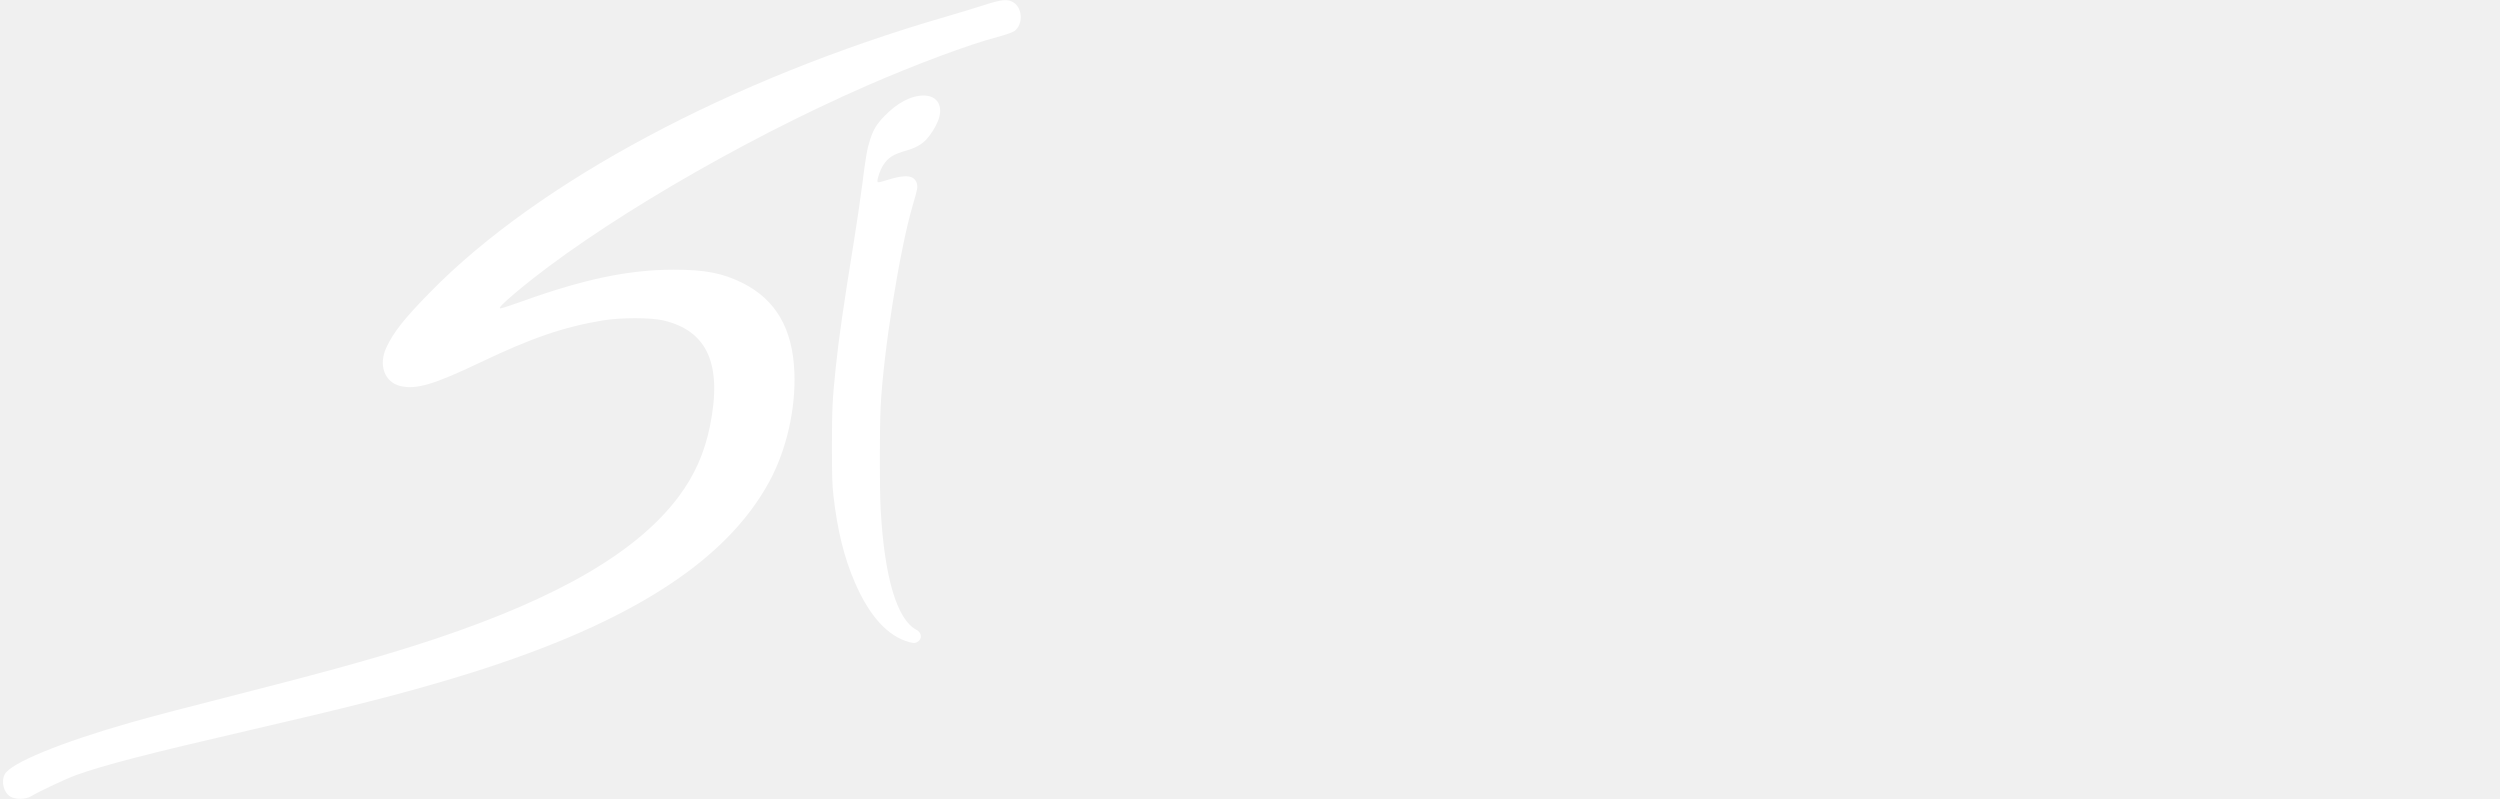
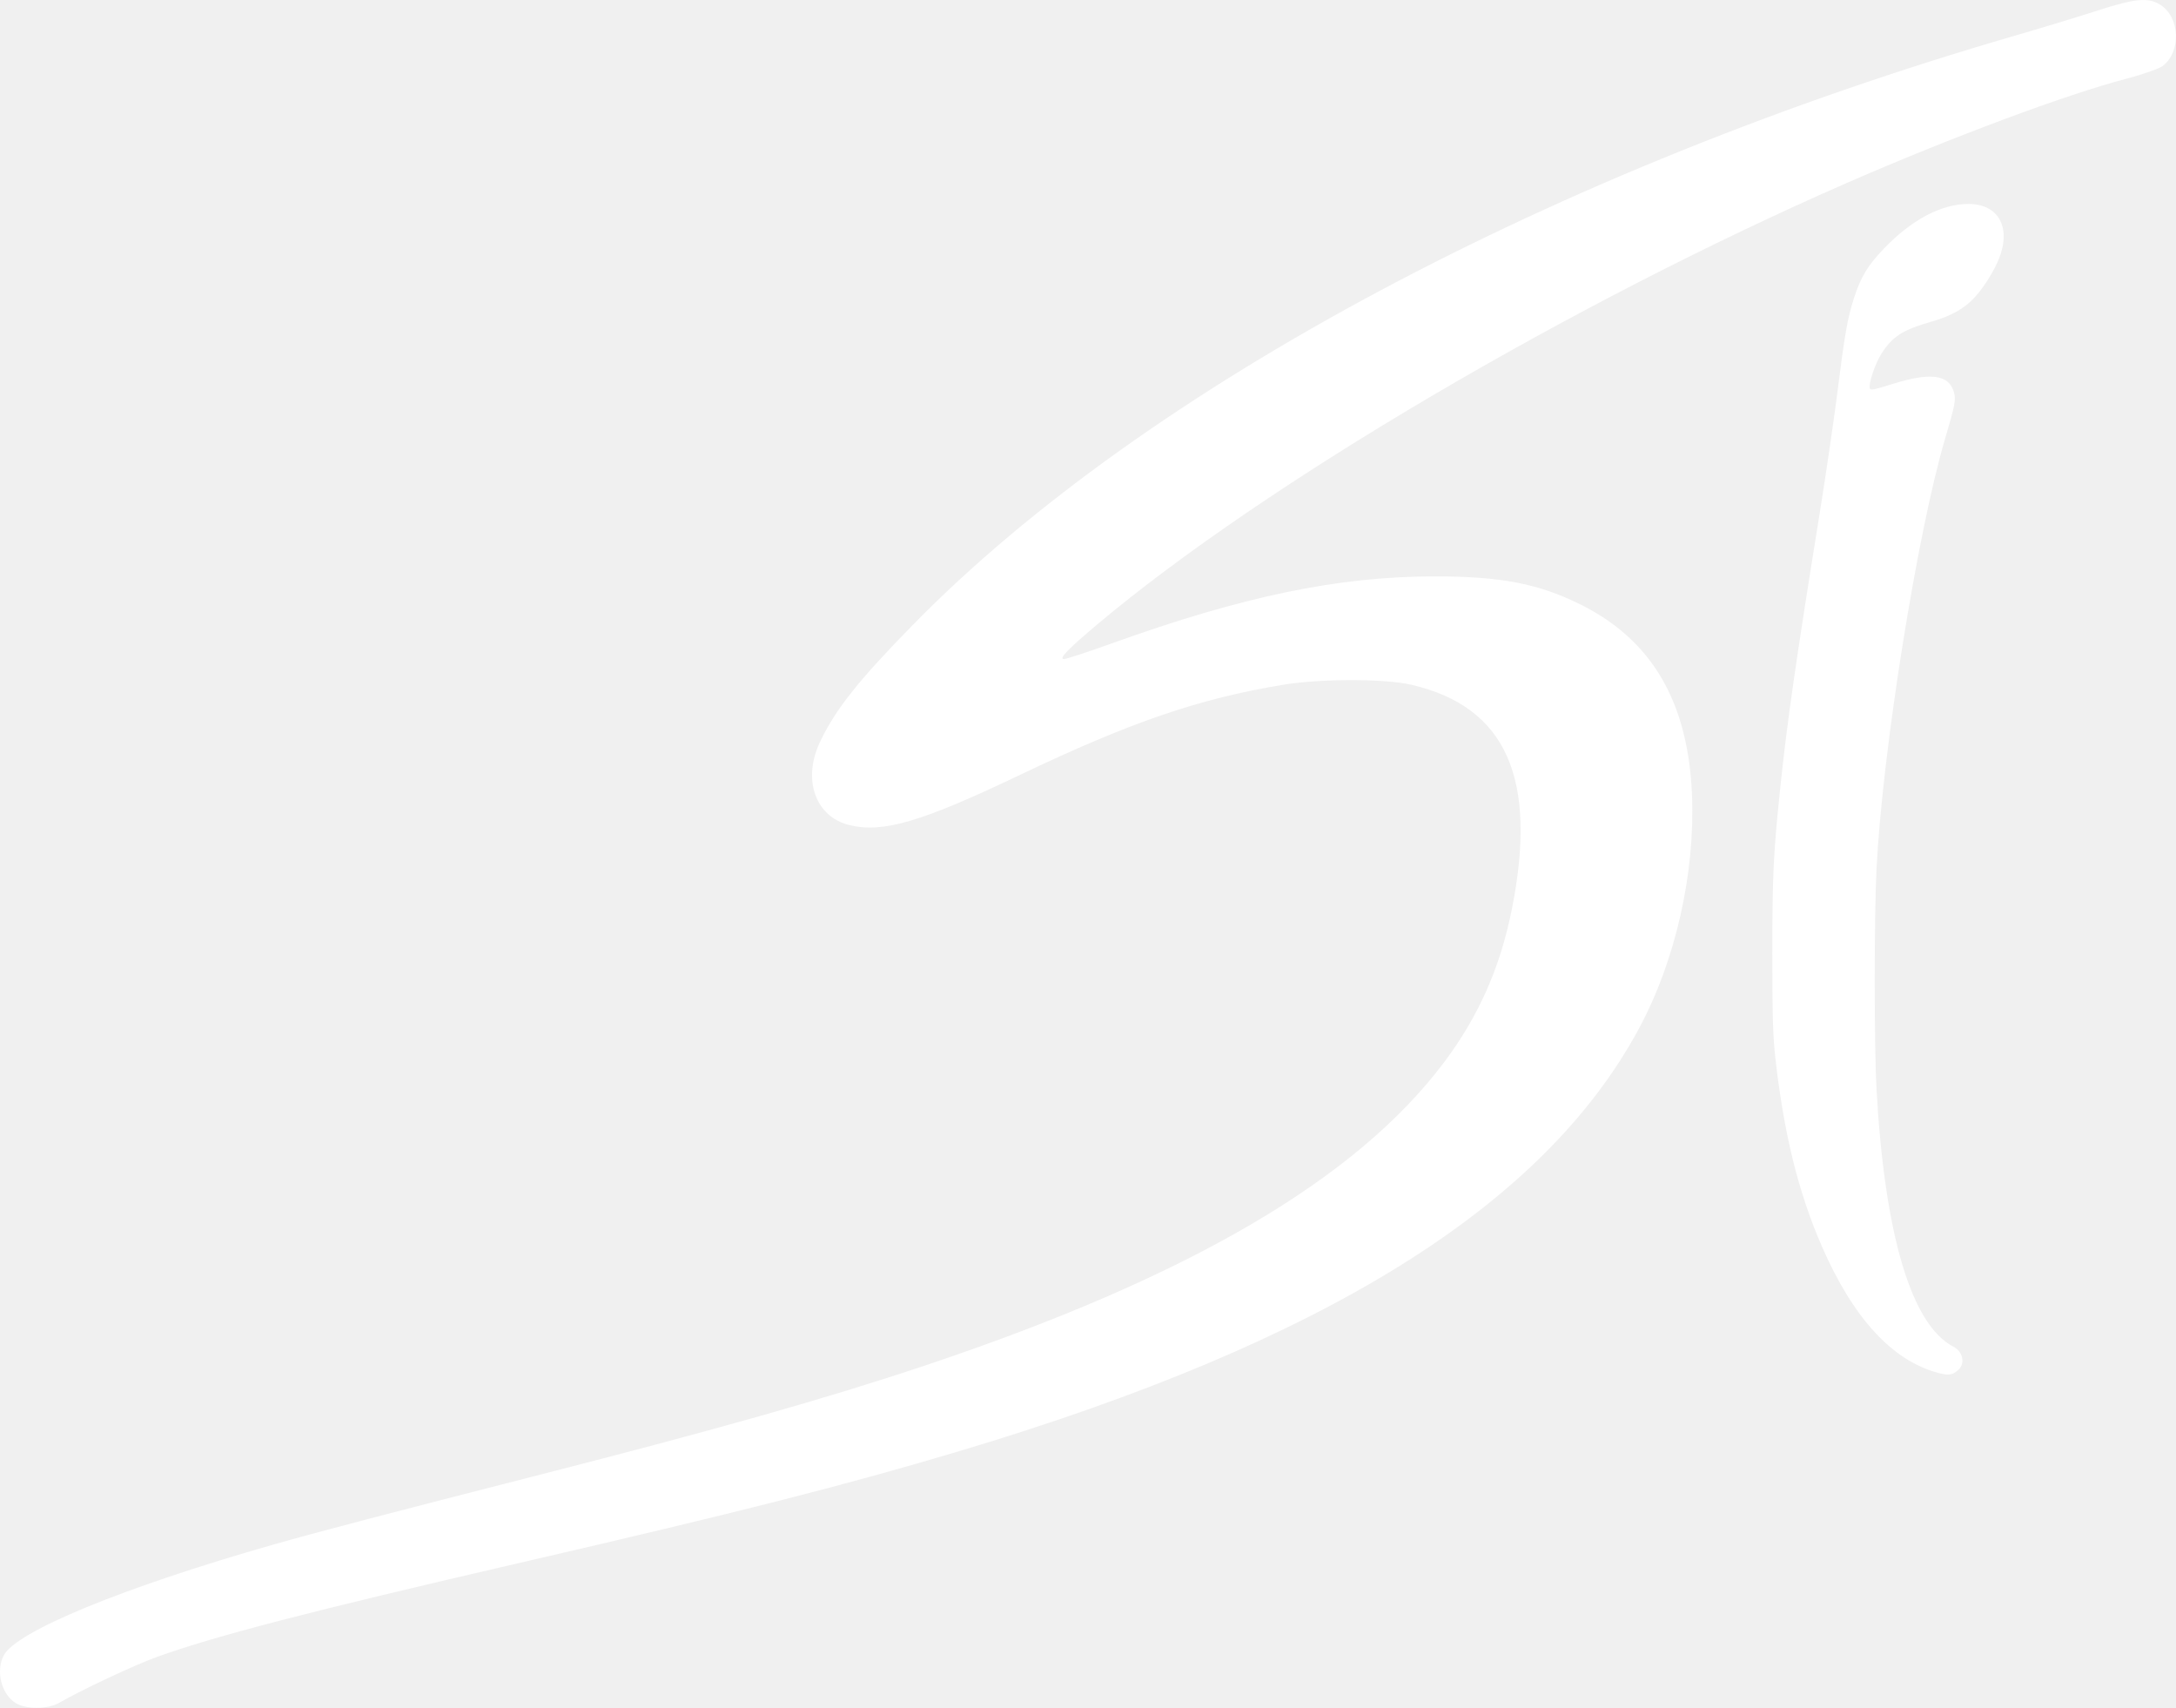
- <svg xmlns="http://www.w3.org/2000/svg" xmlns:xlink="http://www.w3.org/1999/xlink" id="svg146" version="1.1" height="174" width="545">
+ <svg xmlns="http://www.w3.org/2000/svg" xmlns:xlink="http://www.w3.org/1999/xlink" id="svg146" version="1.1" height="174.106" width="221.872">
  <defs id="defs14">
    <marker orient="auto" markerHeight="6" markerWidth="8" markerUnits="strokeWidth" refY="5" refX="5" viewBox="0 0 10 10" id="ArrowFillLeft">
      <path id="path2" d="M 10,0 0,5 10,10 Z" />
    </marker>
    <marker orient="auto" markerHeight="6" markerWidth="8" markerUnits="strokeWidth" refY="5" refX="8" viewBox="0 0 10 10" id="ArrowFillRight">
      <path id="path5" d="M 0,0 10,5 0,10 Z" />
    </marker>
    <marker orient="auto" markerHeight="6" markerWidth="8" markerUnits="strokeWidth" refY="5" refX="8" viewBox="0 0 10 10" id="ArrowStrokeRight">
      <path id="path8" d="M 0,0 10,5 0,10 -1,8.8 7,5 -1,1.2 Z" />
    </marker>
    <marker orient="auto" markerHeight="6" markerWidth="8" markerUnits="strokeWidth" refY="5" refX="2" viewBox="0 0 10 10" id="ArrowStrokeLeft">
      <path id="path11" d="M 10,0 11,1.2 3,5 11,8.8 10,10 0,5 Z" />
    </marker>
    <linearGradient y2="560.524" x2="1007.19" y1="560.102" x1="675.426" gradientUnits="userSpaceOnUse" id="linearGradient4676" xlink:href="#linearGradient4694" gradientTransform="translate(-474.4114,510.3917)" />
    <linearGradient id="linearGradient4694">
      <stop style="stop-color:#ffffff;stop-opacity:1" offset="0" id="stop4678" />
      <stop id="stop4680" offset="0.023" style="stop-color:#8b00ff;stop-opacity:1" />
      <stop id="stop4682" offset="0.247" style="stop-color:#0000ff;stop-opacity:1" />
      <stop style="stop-color:#00ff00;stop-opacity:1" offset="0.371" id="stop4684" />
      <stop id="stop4686" offset="0.584" style="stop-color:#ffff00;stop-opacity:1" />
      <stop style="stop-color:#ff7f00;stop-opacity:1" offset="0.756" id="stop4688" />
      <stop id="stop4690" offset="0.882" style="stop-color:#ff0000;stop-opacity:0.915" />
      <stop style="stop-color:#ff0000;stop-opacity:0.958" offset="1" id="stop4692" />
    </linearGradient>
  </defs>
-   <path style="display:inline;fill:#ffffff;fill-opacity:1;stroke-width:0.179" d="m 198.253,139.989 c -4.682,-1.251 -8.673,-5.608 -11.862,-12.949 -2.368,-5.452 -3.829,-11.353 -4.702,-18.989 -0.268,-2.349 -0.326,-4.266 -0.326,-10.8 0,-8.04 0.102,-10.153 0.822,-17.048 0.686,-6.566 1.607,-12.971 3.985,-27.715 0.637,-3.952 1.445,-9.455 1.795,-12.228 0.78,-6.189 1.064,-7.808 1.727,-9.85 0.702,-2.164 1.402,-3.319 3.054,-5.04 2.825,-2.943 5.862,-4.546 8.611,-4.546 3.049,0 4.381,2.364 3.126,5.548 -0.511,1.296 -1.537,2.935 -2.494,3.981 -1.032,1.129 -2.391,1.893 -4.383,2.464 -2.937,0.841 -3.973,1.5 -5.097,3.24 -0.648,1.003 -1.339,3.033 -1.214,3.566 0.052,0.222 0.446,0.148 2.295,-0.436 3.852,-1.215 5.748,-0.979 6.275,0.781 0.238,0.794 0.146,1.291 -0.894,4.812 -2.845,9.637 -6.399,31.963 -6.989,43.903 -0.238,4.826 -0.237,18.127 0.003,22.404 0.833,14.872 3.567,24.026 7.837,26.234 0.978,0.506 1.234,1.701 0.507,2.367 -0.581,0.532 -0.996,0.592 -2.078,0.303 z" id="path2171" />
-   <path id="path2096" d="m 2.258,173.658 c -1.461,-0.891 -2.06,-3.252 -1.231,-4.854 1.269,-2.453 12.191,-6.942 27.536,-11.317 4.355,-1.242 11.818,-3.198 26.158,-6.858 18.883,-4.819 30.175,-8.015 40.312,-11.407 26.852,-8.987 43.927,-18.97 52.88,-30.916 3.485,-4.65 5.671,-9.565 6.86,-15.425 2.726,-13.44 -0.53,-20.791 -10.204,-23.036 -2.738,-0.635 -9.245,-0.635 -13.099,0 -8.559,1.412 -15.551,3.809 -26.839,9.198 -10.07,4.808 -13.995,5.956 -17.418,5.094 -3.422,-0.862 -4.751,-4.616 -2.976,-8.409 1.561,-3.337 3.958,-6.355 9.63,-12.129 C 117.473,39.567 159.249,17.262 206.112,3.665 c 2.711,-0.786 6.485,-1.934 8.388,-2.549 3.847,-1.245 5.172,-1.371 6.404,-0.61 2.024,1.251 2.185,4.744 0.288,6.237 -0.358,0.282 -2.05,0.878 -3.759,1.325 -6.076,1.59 -17.852,5.978 -28.381,10.575 -28.125,12.281 -59.487,30.738 -76.453,44.993 -3.052,2.564 -4.04,3.588 -3.464,3.588 0.232,0 2.443,-0.726 4.912,-1.613 13.331,-4.79 23.026,-6.806 32.797,-6.818 6.831,-0.01 10.719,0.74 15.026,2.896 7.253,3.63 10.929,9.951 11.306,19.436 0.318,8.003 -1.701,16.878 -5.404,23.754 -9.753,18.107 -32.012,31.951 -69.265,43.08 -11.655,3.482 -22.513,6.242 -44.797,11.388 -21.365,4.934 -31.087,7.454 -37.082,9.614 -2.246,0.809 -7.728,3.383 -9.924,4.66 -1.163,0.676 -3.368,0.694 -4.447,0.035 z" style="display:inline;fill:#ffffff;fill-opacity:0.995;stroke:none;stroke-width:0.253;stroke-opacity:1" />
+   <path style="display:inline;fill:#ffffff;fill-opacity:1;stroke-width:0.179" d="m 197.603,139.956 c -4.682,-1.251 -8.673,-5.608 -11.862,-12.949 -2.368,-5.452 -3.829,-11.353 -4.702,-18.989 -0.268,-2.349 -0.326,-4.266 -0.326,-10.8 0,-8.04 0.102,-10.153 0.822,-17.048 0.686,-6.566 1.607,-12.971 3.985,-27.715 0.637,-3.952 1.445,-9.455 1.795,-12.228 0.78,-6.189 1.064,-7.808 1.727,-9.85 0.702,-2.164 1.402,-3.319 3.054,-5.04 2.825,-2.943 5.862,-4.546 8.611,-4.546 3.049,0 4.381,2.364 3.126,5.548 -0.511,1.296 -1.537,2.935 -2.494,3.981 -1.032,1.129 -2.391,1.893 -4.383,2.464 -2.937,0.841 -3.973,1.5 -5.097,3.24 -0.648,1.003 -1.339,3.033 -1.214,3.566 0.052,0.222 0.446,0.148 2.295,-0.436 3.852,-1.215 5.748,-0.979 6.275,0.781 0.238,0.794 0.146,1.291 -0.894,4.812 -2.845,9.637 -6.399,31.963 -6.989,43.903 -0.238,4.826 -0.237,18.127 0.003,22.404 0.833,14.872 3.567,24.026 7.837,26.234 0.978,0.506 1.234,1.701 0.507,2.367 -0.581,0.532 -0.996,0.592 -2.078,0.303 z" id="path2171" />
+   <path id="path2096" d="m 1.607,173.624 c -1.461,-0.891 -2.06,-3.252 -1.231,-4.854 1.269,-2.453 12.191,-6.942 27.536,-11.317 4.355,-1.242 11.818,-3.198 26.158,-6.858 18.883,-4.819 30.175,-8.015 40.312,-11.407 26.852,-8.987 43.927,-18.97 52.88,-30.916 3.485,-4.65 5.671,-9.565 6.86,-15.425 2.726,-13.44 -0.53,-20.791 -10.204,-23.036 -2.738,-0.635 -9.245,-0.635 -13.099,0 -8.559,1.412 -15.551,3.809 -26.839,9.198 -10.07,4.808 -13.995,5.956 -17.418,5.094 -3.422,-0.862 -4.751,-4.616 -2.976,-8.409 1.561,-3.337 3.958,-6.355 9.63,-12.129 23.605,-24.03 65.38,-46.336 112.243,-59.932 2.711,-0.786 6.485,-1.934 8.388,-2.549 3.847,-1.245 5.172,-1.371 6.404,-0.61 2.024,1.251 2.185,4.744 0.288,6.237 -0.358,0.282 -2.05,0.878 -3.759,1.325 -6.076,1.59 -17.852,5.978 -28.381,10.575 -28.125,12.281 -59.487,30.738 -76.453,44.993 -3.052,2.564 -4.04,3.588 -3.464,3.588 0.232,0 2.443,-0.726 4.912,-1.613 13.331,-4.79 23.026,-6.806 32.797,-6.818 6.831,-0.01 10.719,0.74 15.026,2.896 7.253,3.63 10.929,9.951 11.306,19.436 0.318,8.003 -1.701,16.878 -5.404,23.754 -9.753,18.107 -32.012,31.951 -69.265,43.08 -11.655,3.482 -22.513,6.242 -44.797,11.388 -21.365,4.934 -31.087,7.454 -37.082,9.614 -2.246,0.809 -7.728,3.383 -9.924,4.66 -1.163,0.676 -3.368,0.694 -4.447,0.035 z" style="display:inline;fill:#ffffff;fill-opacity:0.995;stroke:none;stroke-width:0.253;stroke-opacity:1" />
</svg>
